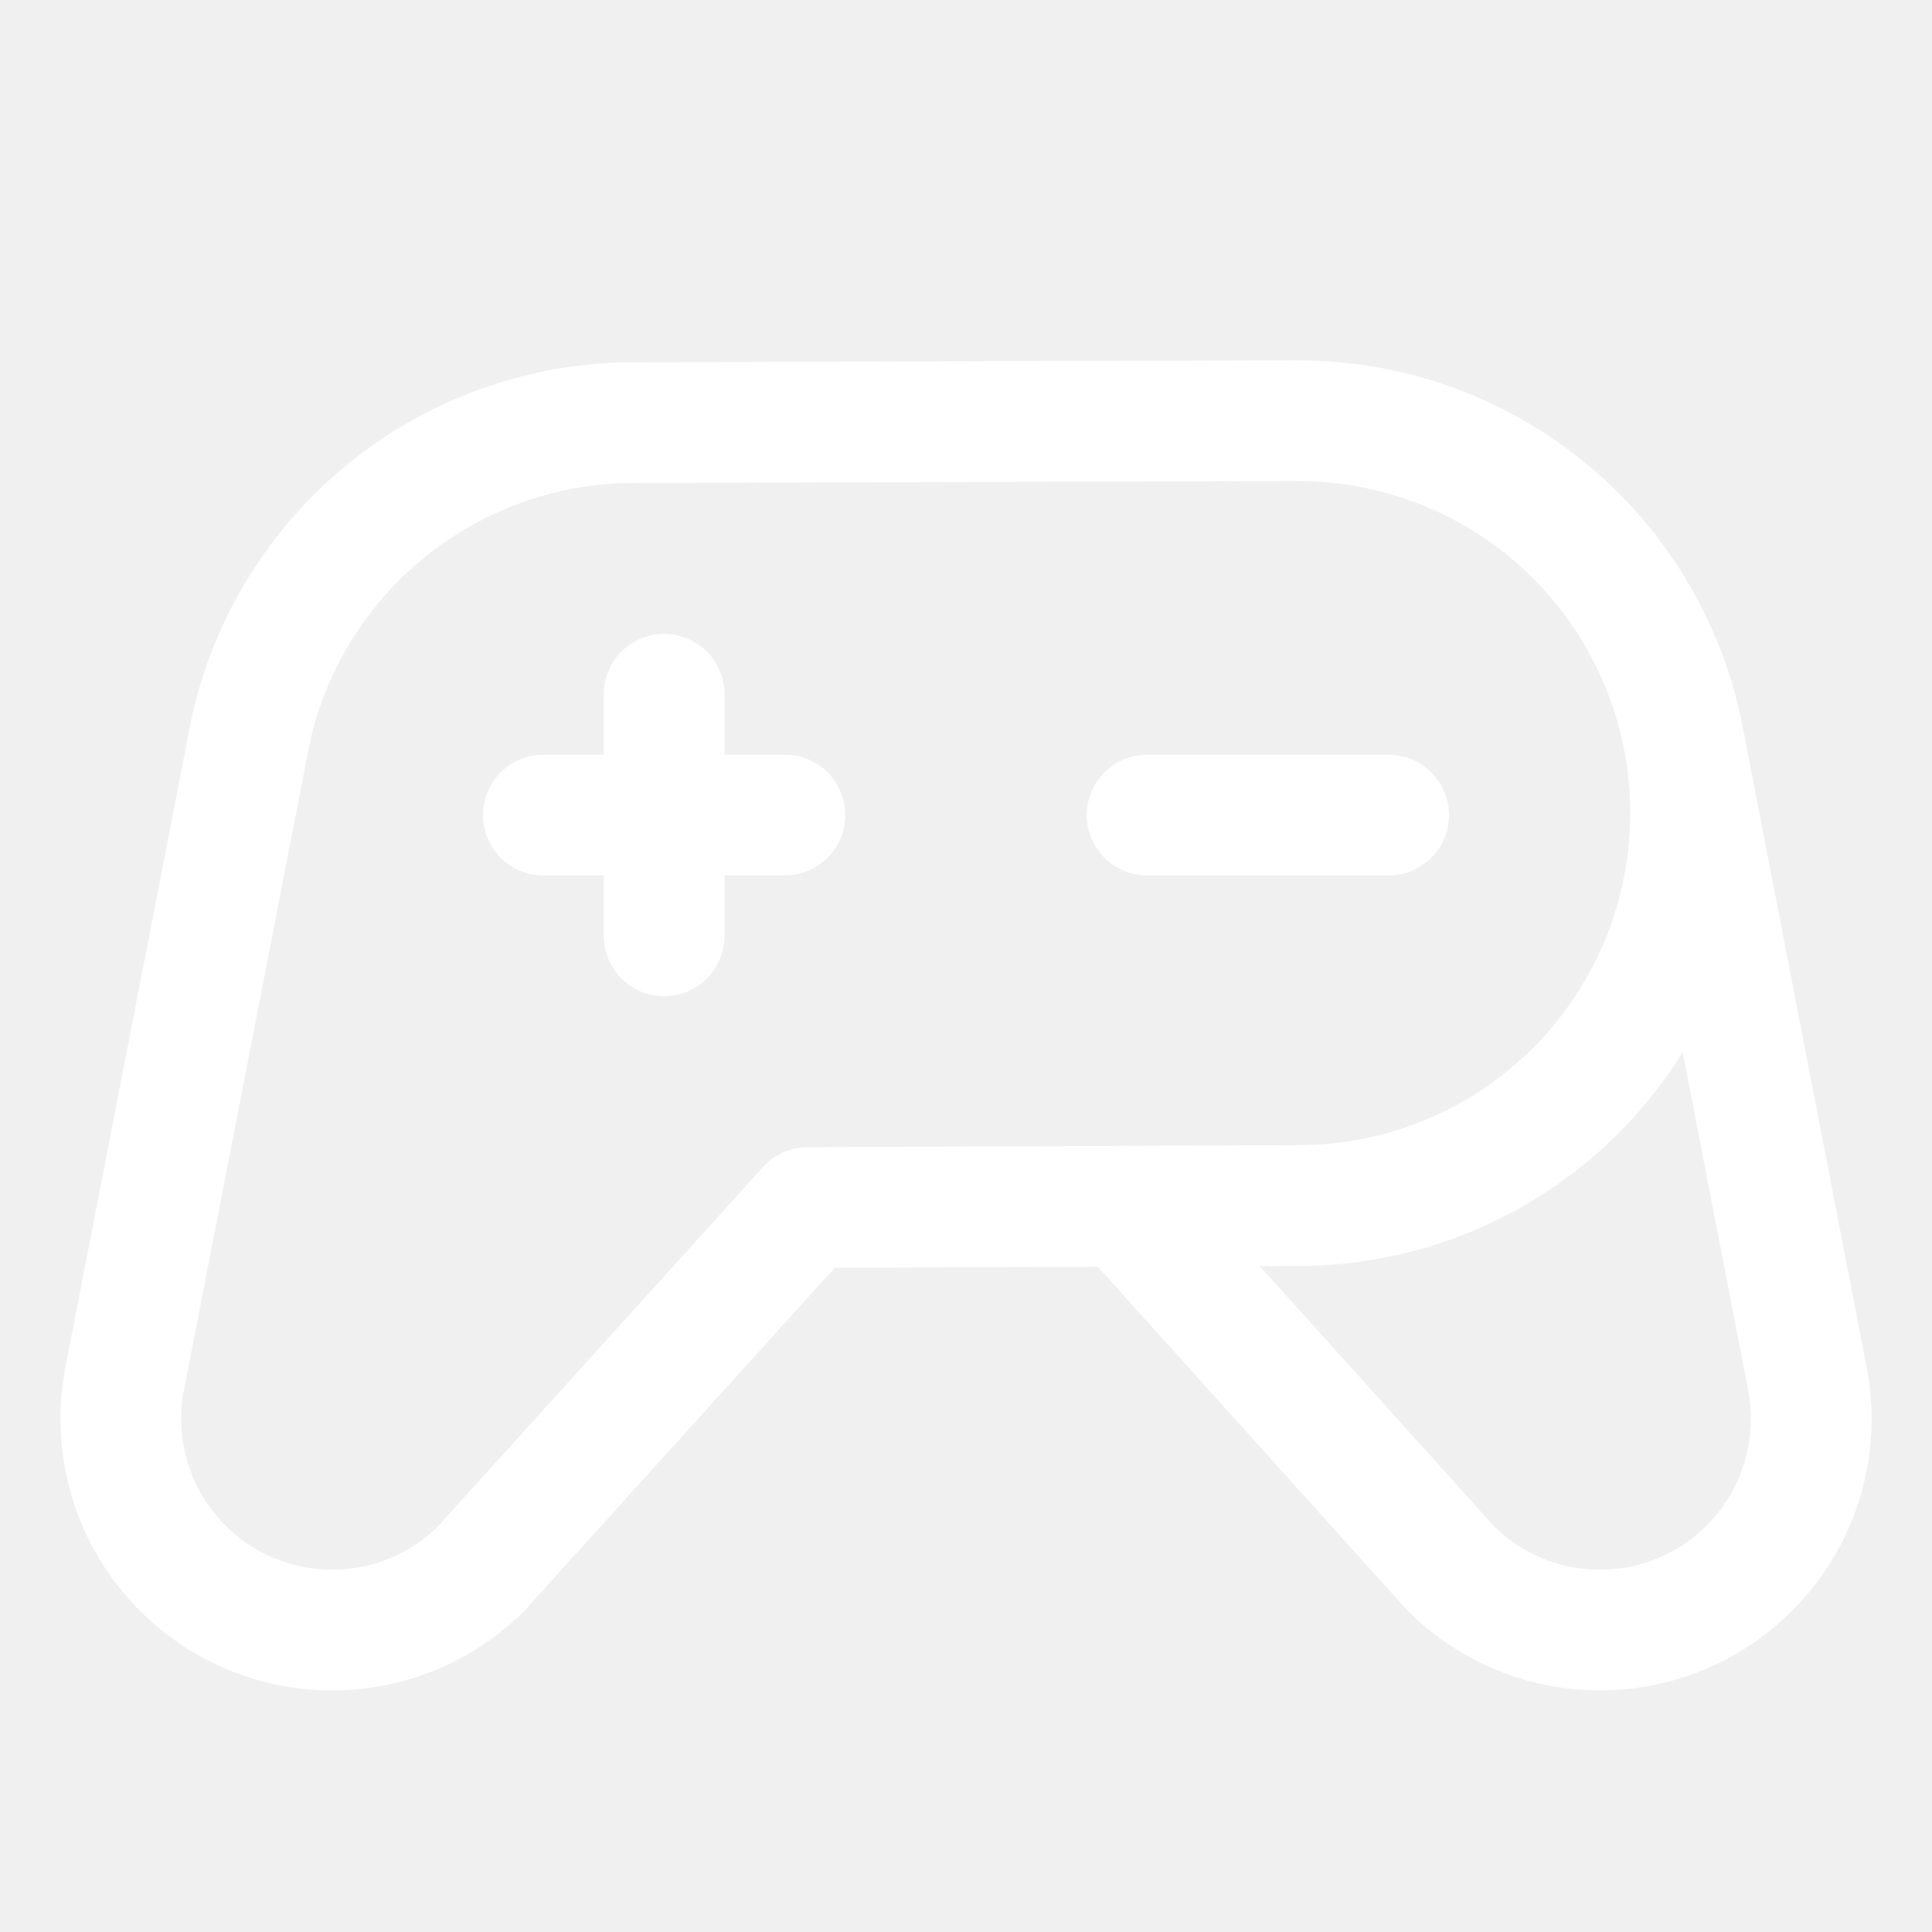
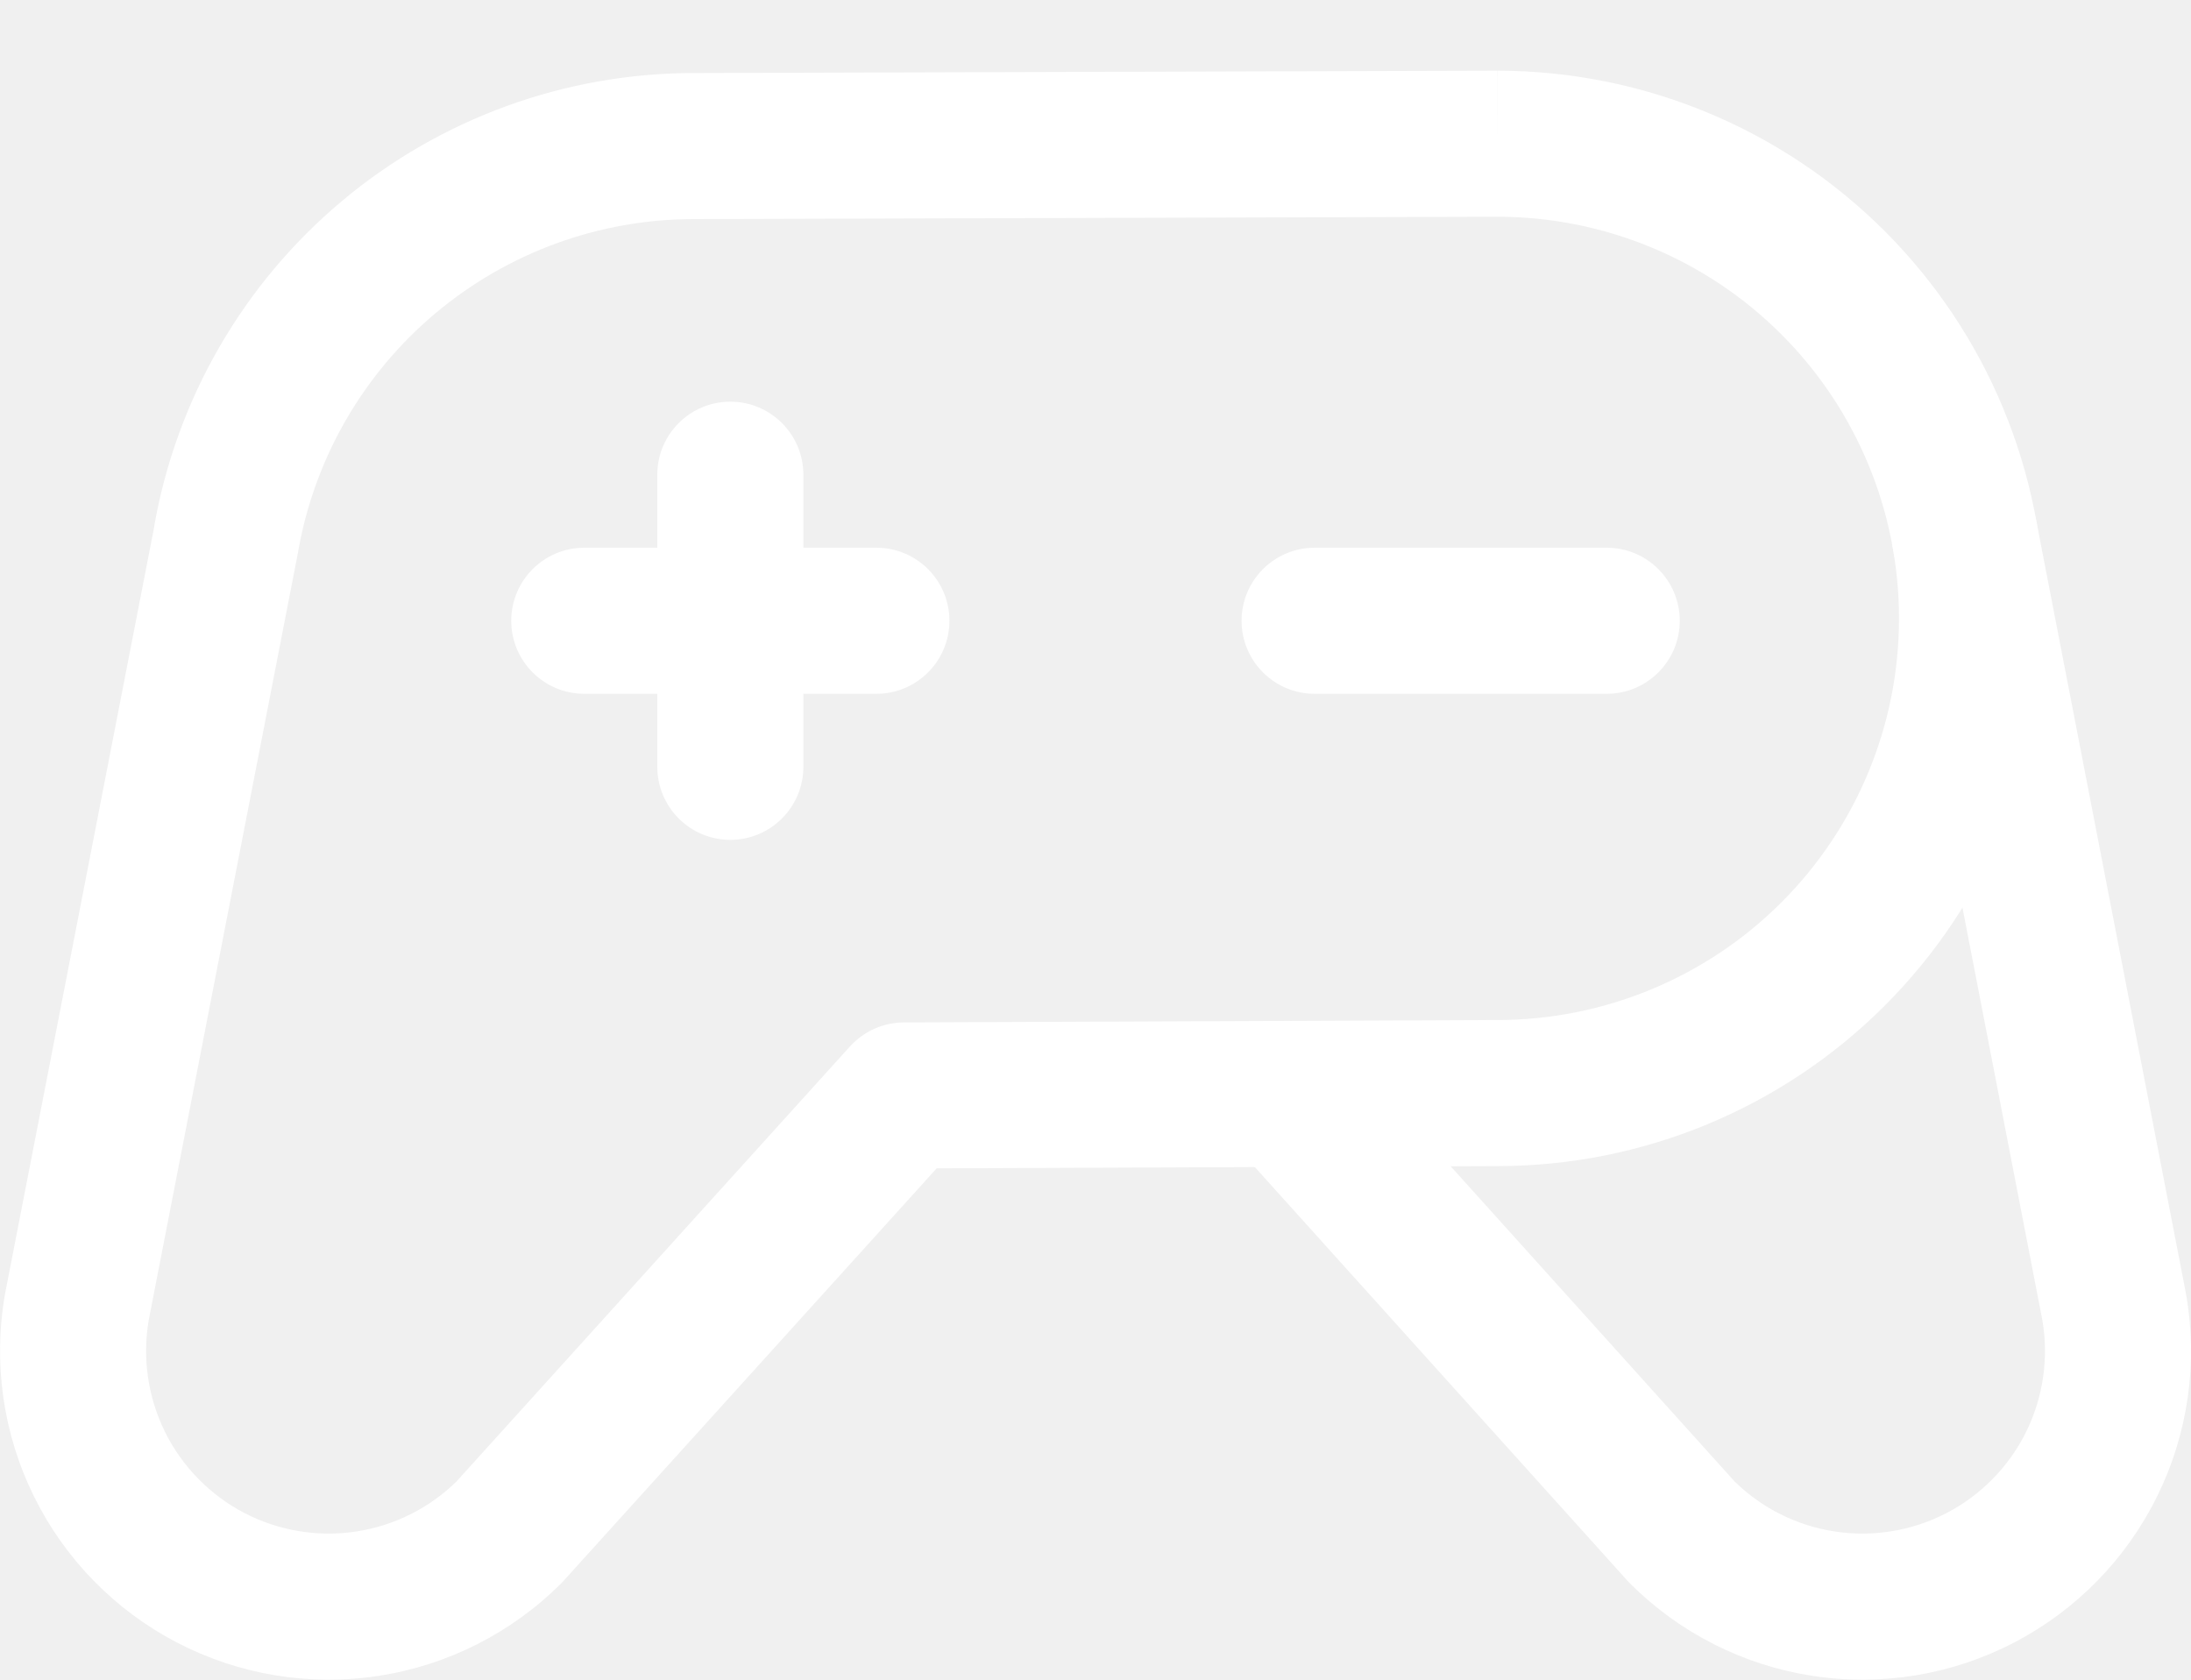
- <svg xmlns="http://www.w3.org/2000/svg" width="32" height="32" viewBox="0 0 32 32" fill="none">
-   <path d="M19 13.5H23" stroke="white" stroke-width="2" stroke-linecap="round" stroke-linejoin="round" />
-   <path d="M9 13.5H13" stroke="white" stroke-width="2" stroke-linecap="round" stroke-linejoin="round" />
-   <path d="M11 11.5V15.5" stroke="white" stroke-width="2" stroke-linecap="round" stroke-linejoin="round" />
-   <path d="M21.502 6.968L10.501 7C8.972 7 7.493 7.539 6.322 8.521C5.151 9.503 4.364 10.866 4.098 12.371L4.099 12.371L2.054 22.892C1.925 23.625 2.032 24.38 2.362 25.047C2.691 25.715 3.224 26.26 3.885 26.604C4.545 26.948 5.297 27.072 6.033 26.959C6.769 26.846 7.449 26.501 7.976 25.975L7.975 25.974L13.38 20L21.502 19.968C23.226 19.968 24.88 19.283 26.099 18.064C27.317 16.845 28.002 15.191 28.002 13.467C28.002 11.744 27.317 10.09 26.099 8.871C24.88 7.652 23.226 6.968 21.502 6.968V6.968Z" stroke="white" stroke-width="2" stroke-linecap="round" stroke-linejoin="round" />
-   <path d="M27.904 12.339L29.947 22.892C30.077 23.625 29.969 24.38 29.64 25.047C29.31 25.715 28.777 26.26 28.117 26.604C27.456 26.948 26.704 27.072 25.968 26.959C25.232 26.846 24.552 26.501 24.026 25.975L24.026 25.974L18.625 19.979" stroke="white" stroke-width="2" stroke-linecap="round" stroke-linejoin="round" />
+ <svg xmlns="http://www.w3.org/2000/svg" width="30" height="23" viewBox="0 0 30 23" fill="none">
+   <path fill-rule="evenodd" clip-rule="evenodd" d="M17 8.5C17 7.948 17.448 7.5 18 7.5H22C22.552 7.5 23 7.948 23 8.5C23 9.052 22.552 9.5 22 9.5H18C17.448 9.5 17 9.052 17 8.5Z" fill="white" />
+   <path fill-rule="evenodd" clip-rule="evenodd" d="M7 8.5C7 7.948 7.448 7.5 8 7.5H12C12.552 7.5 13 7.948 13 8.5C13 9.052 12.552 9.5 12 9.5H8C7.448 9.5 7 9.052 7 8.5Z" fill="white" />
+   <path fill-rule="evenodd" clip-rule="evenodd" d="M10 5.5C10.552 5.5 11 5.948 11 6.5V10.5C11 11.052 10.552 11.5 10 11.5C9.448 11.5 9 11.052 9 10.5V6.5C9 5.948 9.448 5.5 10 5.5Z" fill="white" />
+   <path fill-rule="evenodd" clip-rule="evenodd" d="M20.502 0.968C22.491 0.968 24.399 1.758 25.806 3.164C27.212 4.571 28.002 6.478 28.002 8.468C28.002 10.457 27.212 12.364 25.806 13.771C24.4 15.177 22.493 15.967 20.505 15.967H20.502L12.825 15.998L7.735 21.626C7.718 21.645 7.701 21.664 7.683 21.682C7.006 22.358 6.131 22.802 5.185 22.947C4.239 23.093 3.272 22.933 2.423 22.491C1.574 22.049 0.888 21.348 0.465 20.49C0.041 19.631 -0.097 18.661 0.069 17.718L0.072 17.701L2.109 7.226C2.11 7.217 2.112 7.207 2.113 7.197C2.42 5.461 3.329 3.888 4.679 2.755C6.03 1.622 7.736 1.001 9.499 1L9.5 1L20.499 0.968L20.502 1.968V0.968ZM20.504 2.968L20.502 2.968L9.504 3L9.501 3C8.207 3 6.956 3.456 5.965 4.287C4.985 5.109 4.323 6.246 4.091 7.503C4.088 7.523 4.085 7.542 4.081 7.562L2.037 18.073C1.947 18.594 2.025 19.131 2.258 19.605C2.494 20.082 2.875 20.471 3.346 20.717C3.818 20.962 4.356 21.051 4.881 20.97C5.397 20.891 5.876 20.652 6.249 20.287L11.638 14.329C11.827 14.121 12.095 14.001 12.376 14L20.498 13.967L20.502 13.967C21.961 13.967 23.36 13.388 24.391 12.357C25.423 11.325 26.002 9.926 26.002 8.468C26.002 7.009 25.423 5.61 24.391 4.578C23.36 3.547 21.962 2.968 20.504 2.968Z" fill="white" />
+   <path fill-rule="evenodd" clip-rule="evenodd" d="M26.713 6.357C27.256 6.252 27.78 6.606 27.885 7.149L29.929 17.702L29.932 17.718C30.098 18.661 29.96 19.631 29.536 20.49C29.113 21.348 28.427 22.049 27.578 22.491C26.73 22.933 25.762 23.093 24.816 22.947C23.87 22.802 22.995 22.358 22.319 21.682C22.3 21.663 22.282 21.644 22.265 21.624L16.882 15.648C16.512 15.238 16.545 14.606 16.956 14.236C17.366 13.866 17.998 13.899 18.368 14.31L23.753 20.288C24.126 20.652 24.604 20.891 25.12 20.97C25.646 21.051 26.183 20.962 26.655 20.717C27.126 20.471 27.508 20.082 27.743 19.605C27.977 19.131 28.054 18.594 27.964 18.073L25.922 7.529C25.817 6.987 26.171 6.462 26.713 6.357Z" fill="white" />
</svg>
